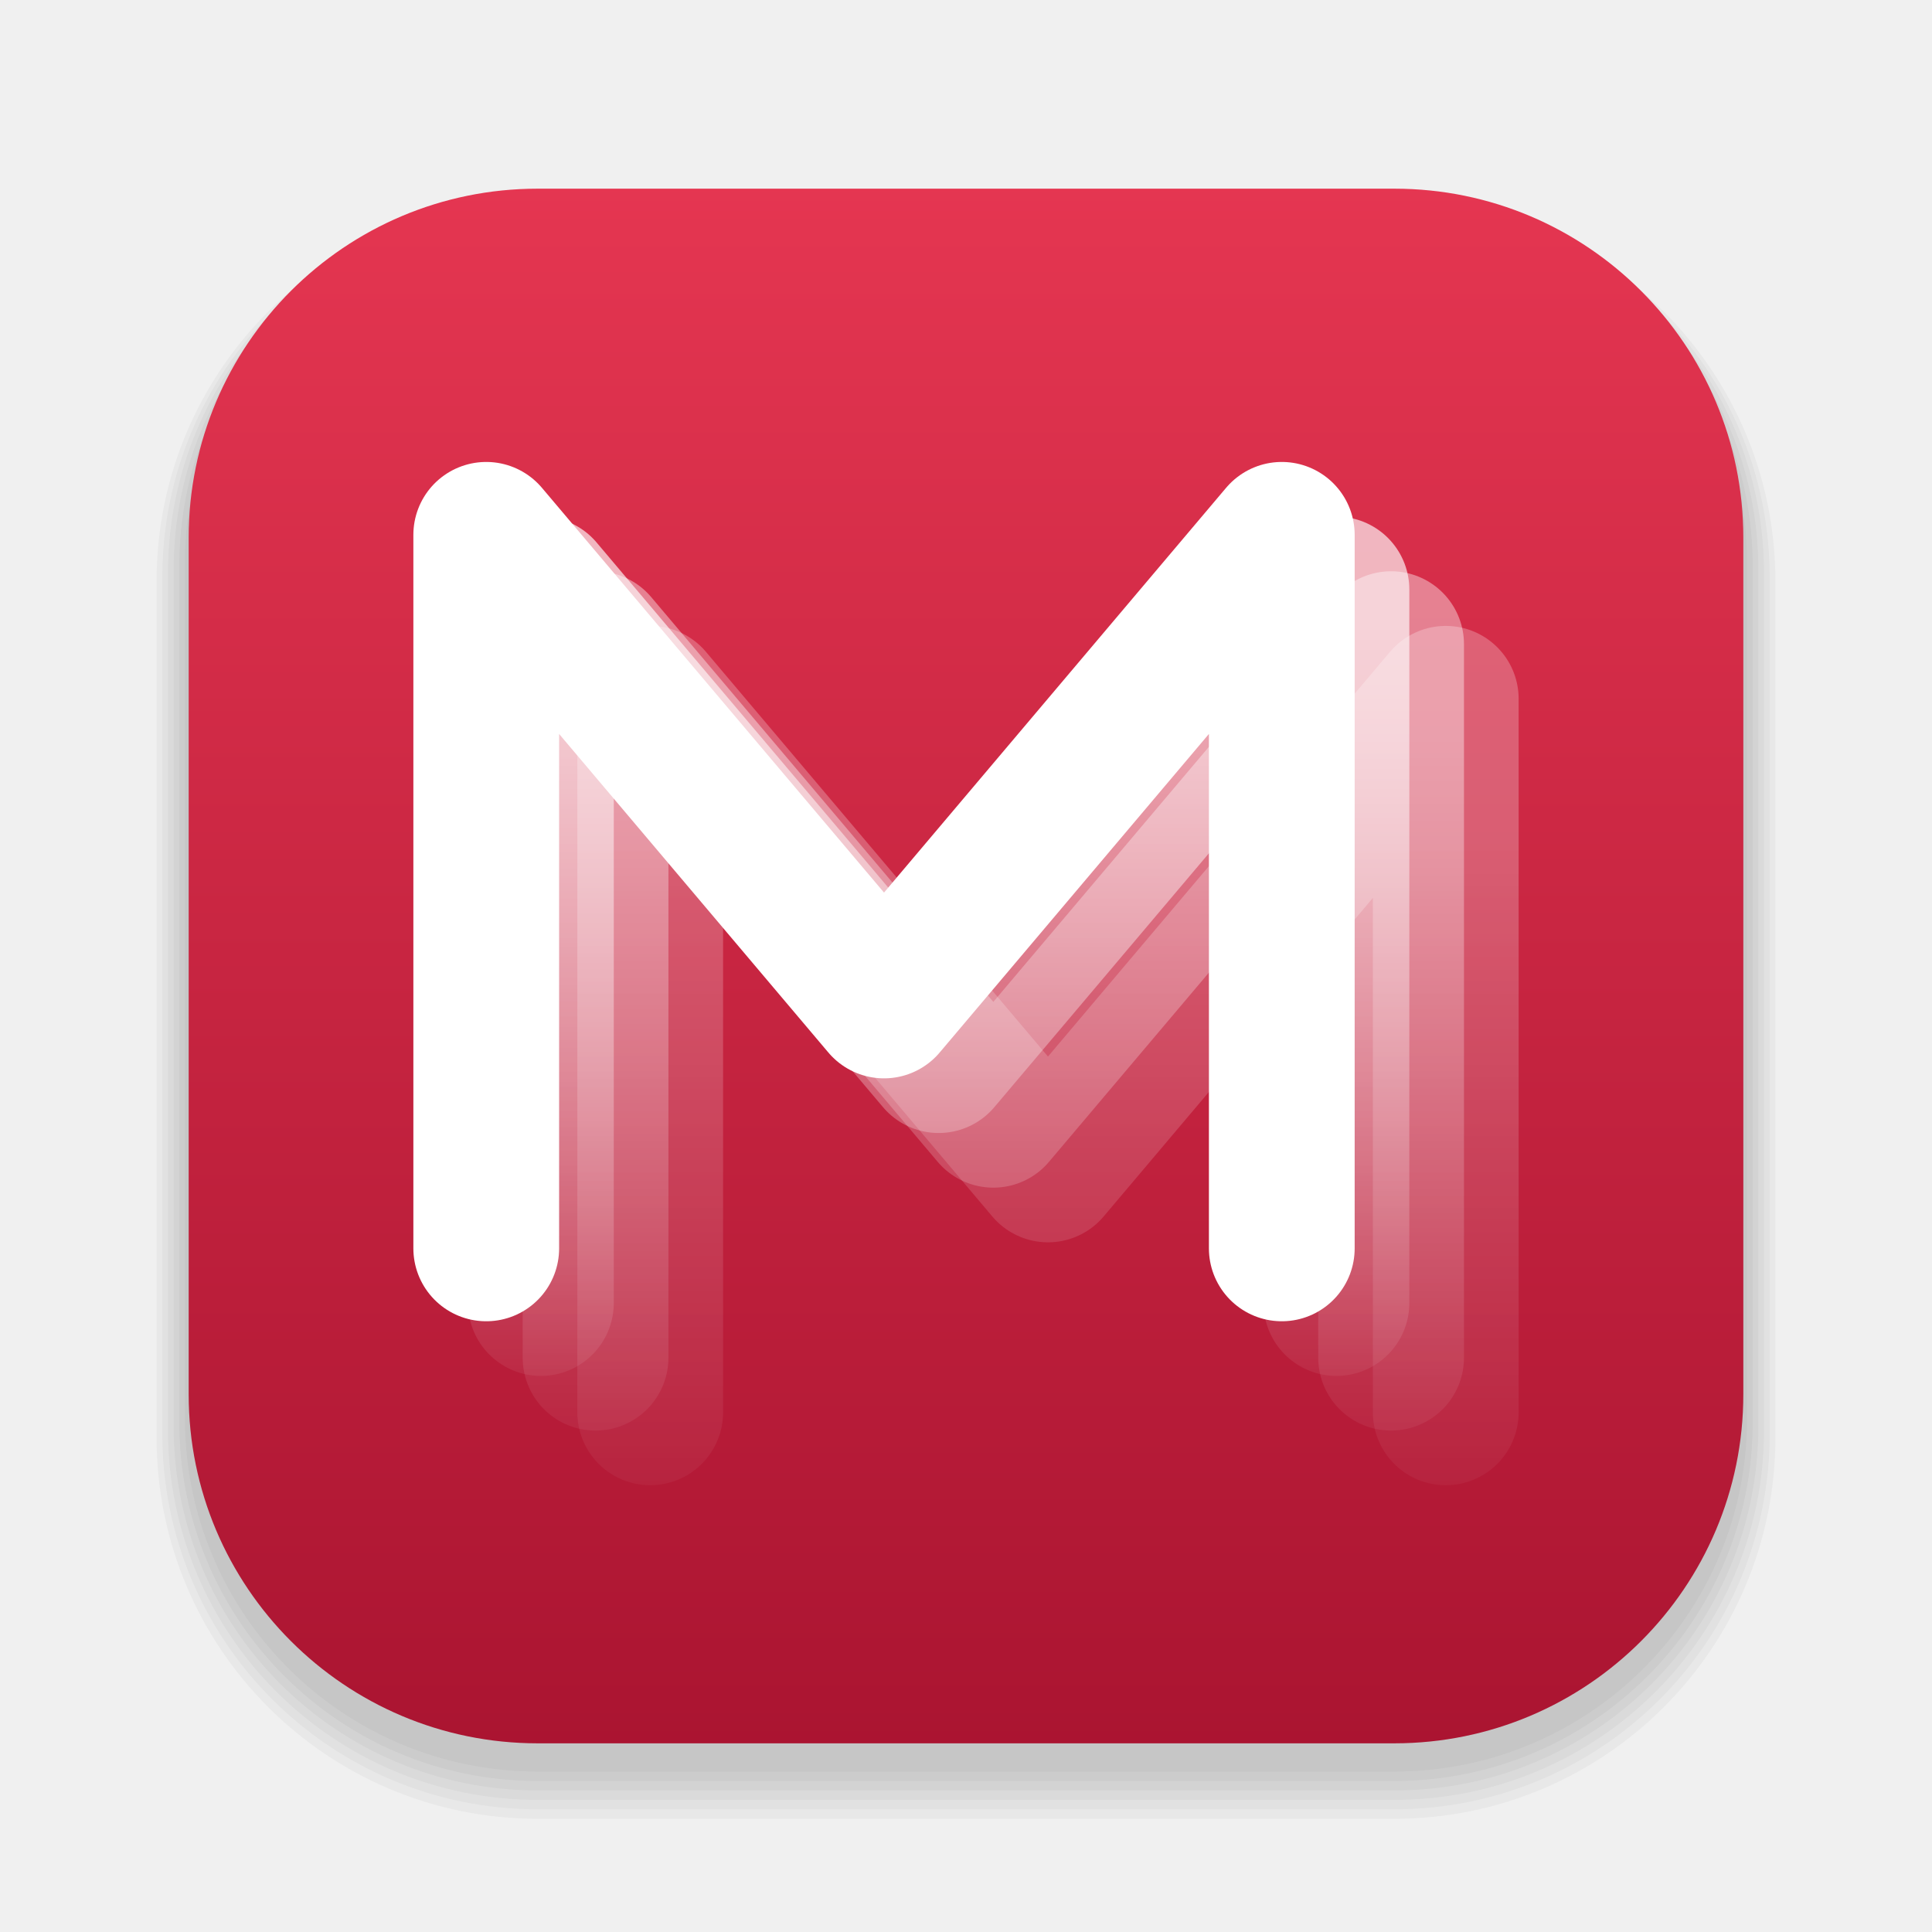
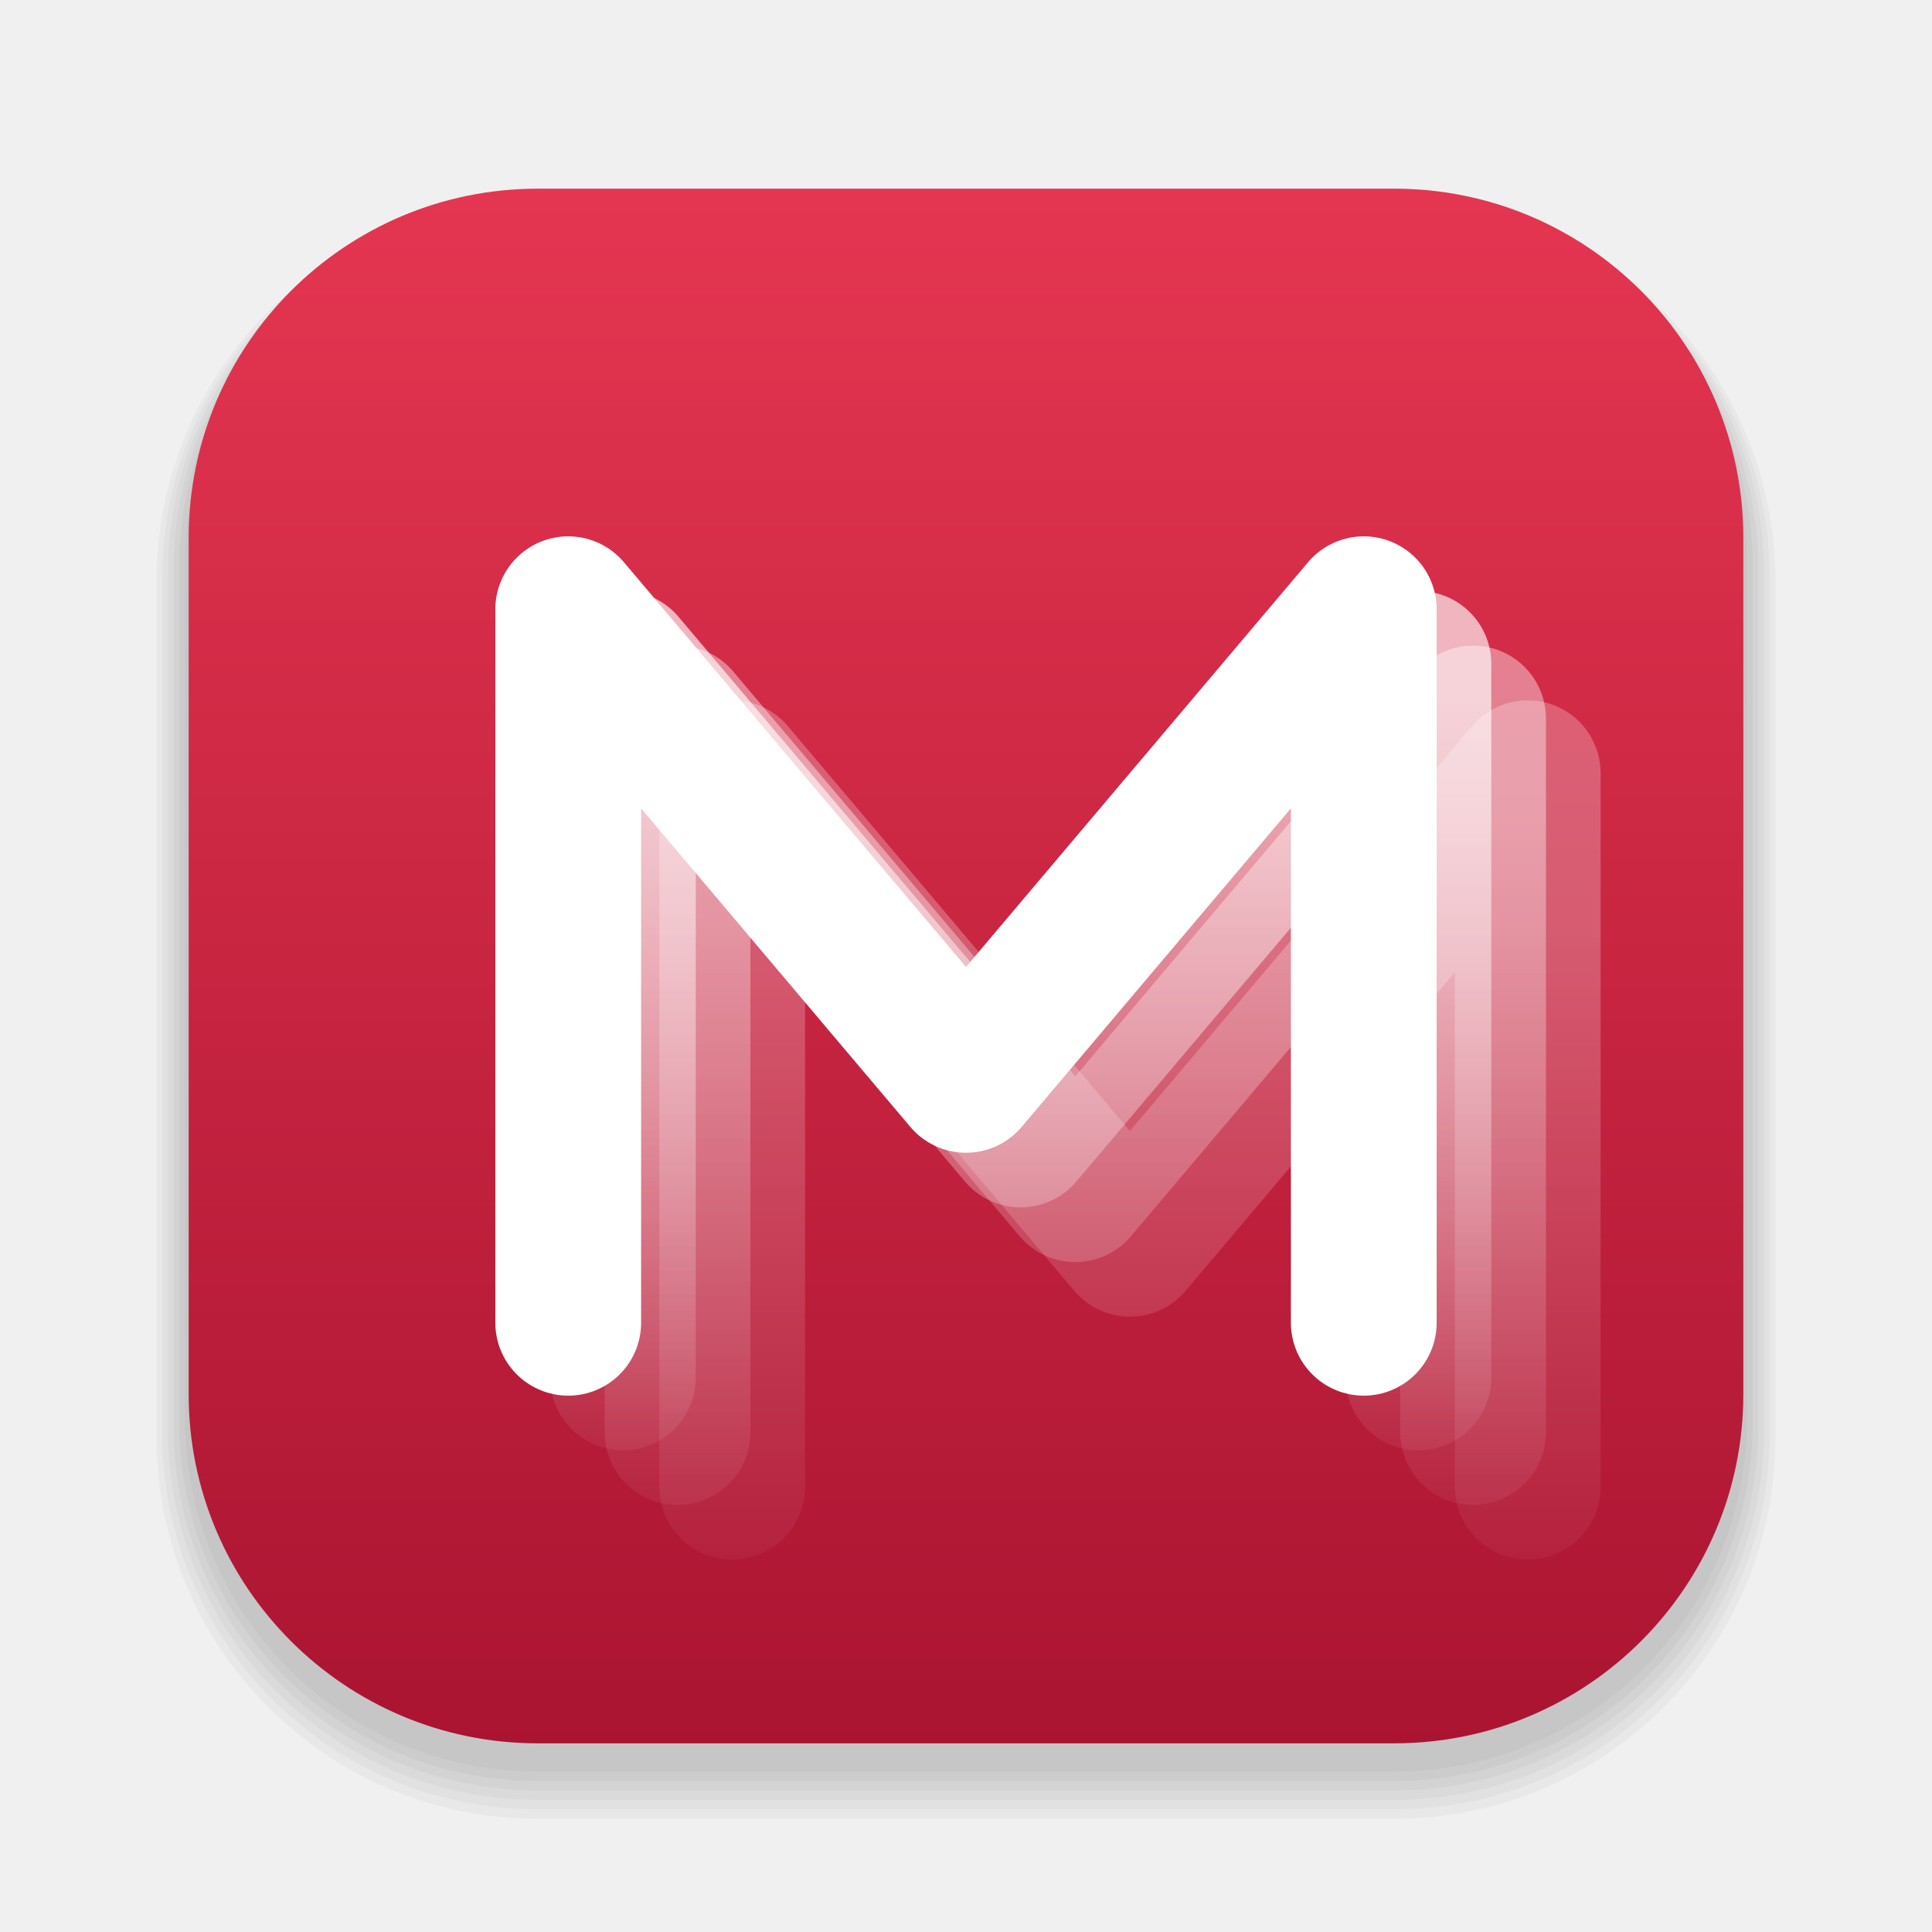
<svg xmlns="http://www.w3.org/2000/svg" viewBox="0 0 1024 1024" width="1024" height="1024">
  <defs>
    <linearGradient id="bg" x1="0" y1="0" x2="0" y2="1">
      <stop offset="0" stop-color="#EC3A55" />
      <stop offset="1" stop-color="#A3102D" />
    </linearGradient>
    <linearGradient id="e0" gradientUnits="userSpaceOnUse" x1="0" y1="388" x2="0" y2="888">
      <stop offset="0" stop-color="#FFFFFF" stop-opacity="0.25" />
      <stop offset="1" stop-color="#FFFFFF" stop-opacity="0.0" />
    </linearGradient>
    <linearGradient id="e1" gradientUnits="userSpaceOnUse" x1="0" y1="352" x2="0" y2="852">
      <stop offset="0" stop-color="#FFFFFF" stop-opacity="0.4" />
      <stop offset="1" stop-color="#FFFFFF" stop-opacity="0.02" />
    </linearGradient>
    <linearGradient id="e2" gradientUnits="userSpaceOnUse" x1="0" y1="316" x2="0" y2="816">
      <stop offset="0" stop-color="#FFFFFF" stop-opacity="0.65" />
      <stop offset="1" stop-color="#FFFFFF" stop-opacity="0.05" />
    </linearGradient>
    <clipPath id="body">
      <rect x="100" y="100" width="824" height="824" rx="185" />
    </clipPath>
  </defs>
  <rect x="98" y="111" width="828" height="828" rx="187" fill="#000" fill-opacity="0.035" />
  <rect x="95" y="110" width="834" height="834" rx="190" fill="#000" fill-opacity="0.035" />
  <rect x="92" y="109" width="840" height="840" rx="193" fill="#000" fill-opacity="0.035" />
  <rect x="89" y="108" width="846" height="846" rx="196" fill="#000" fill-opacity="0.035" />
  <rect x="86" y="107" width="852" height="852" rx="199" fill="#000" fill-opacity="0.035" />
  <rect x="83" y="106" width="858" height="858" rx="202" fill="#000" fill-opacity="0.035" />
  <g clip-path="url(#body)">
    <rect width="1024" height="1024" fill="url(#bg)" />
    <g transform="translate(100 100) scale(0.8046875)">
-       <g transform="translate(-54 -62)">
+       <g transform="translate(0 -13)">
        <path d="M 250 760 L 250 290 L 512 600 L 774 290 L 774 760" transform="translate(108 108)" fill="none" stroke-width="96" stroke-linecap="round" stroke-linejoin="round" stroke="url(#e0)" />
        <path d="M 250 760 L 250 290 L 512 600 L 774 290 L 774 760" transform="translate(72 72)" fill="none" stroke-width="96" stroke-linecap="round" stroke-linejoin="round" stroke="url(#e1)" />
        <path d="M 250 760 L 250 290 L 512 600 L 774 290 L 774 760" transform="translate(36 36)" fill="none" stroke-width="96" stroke-linecap="round" stroke-linejoin="round" stroke="url(#e2)" />
        <path d="M 250 760 L 250 290 L 512 600 L 774 290 L 774 760" fill="none" stroke-width="96" stroke-linecap="round" stroke-linejoin="round" stroke="#FFFFFF" />
      </g>
    </g>
  </g>
</svg>
